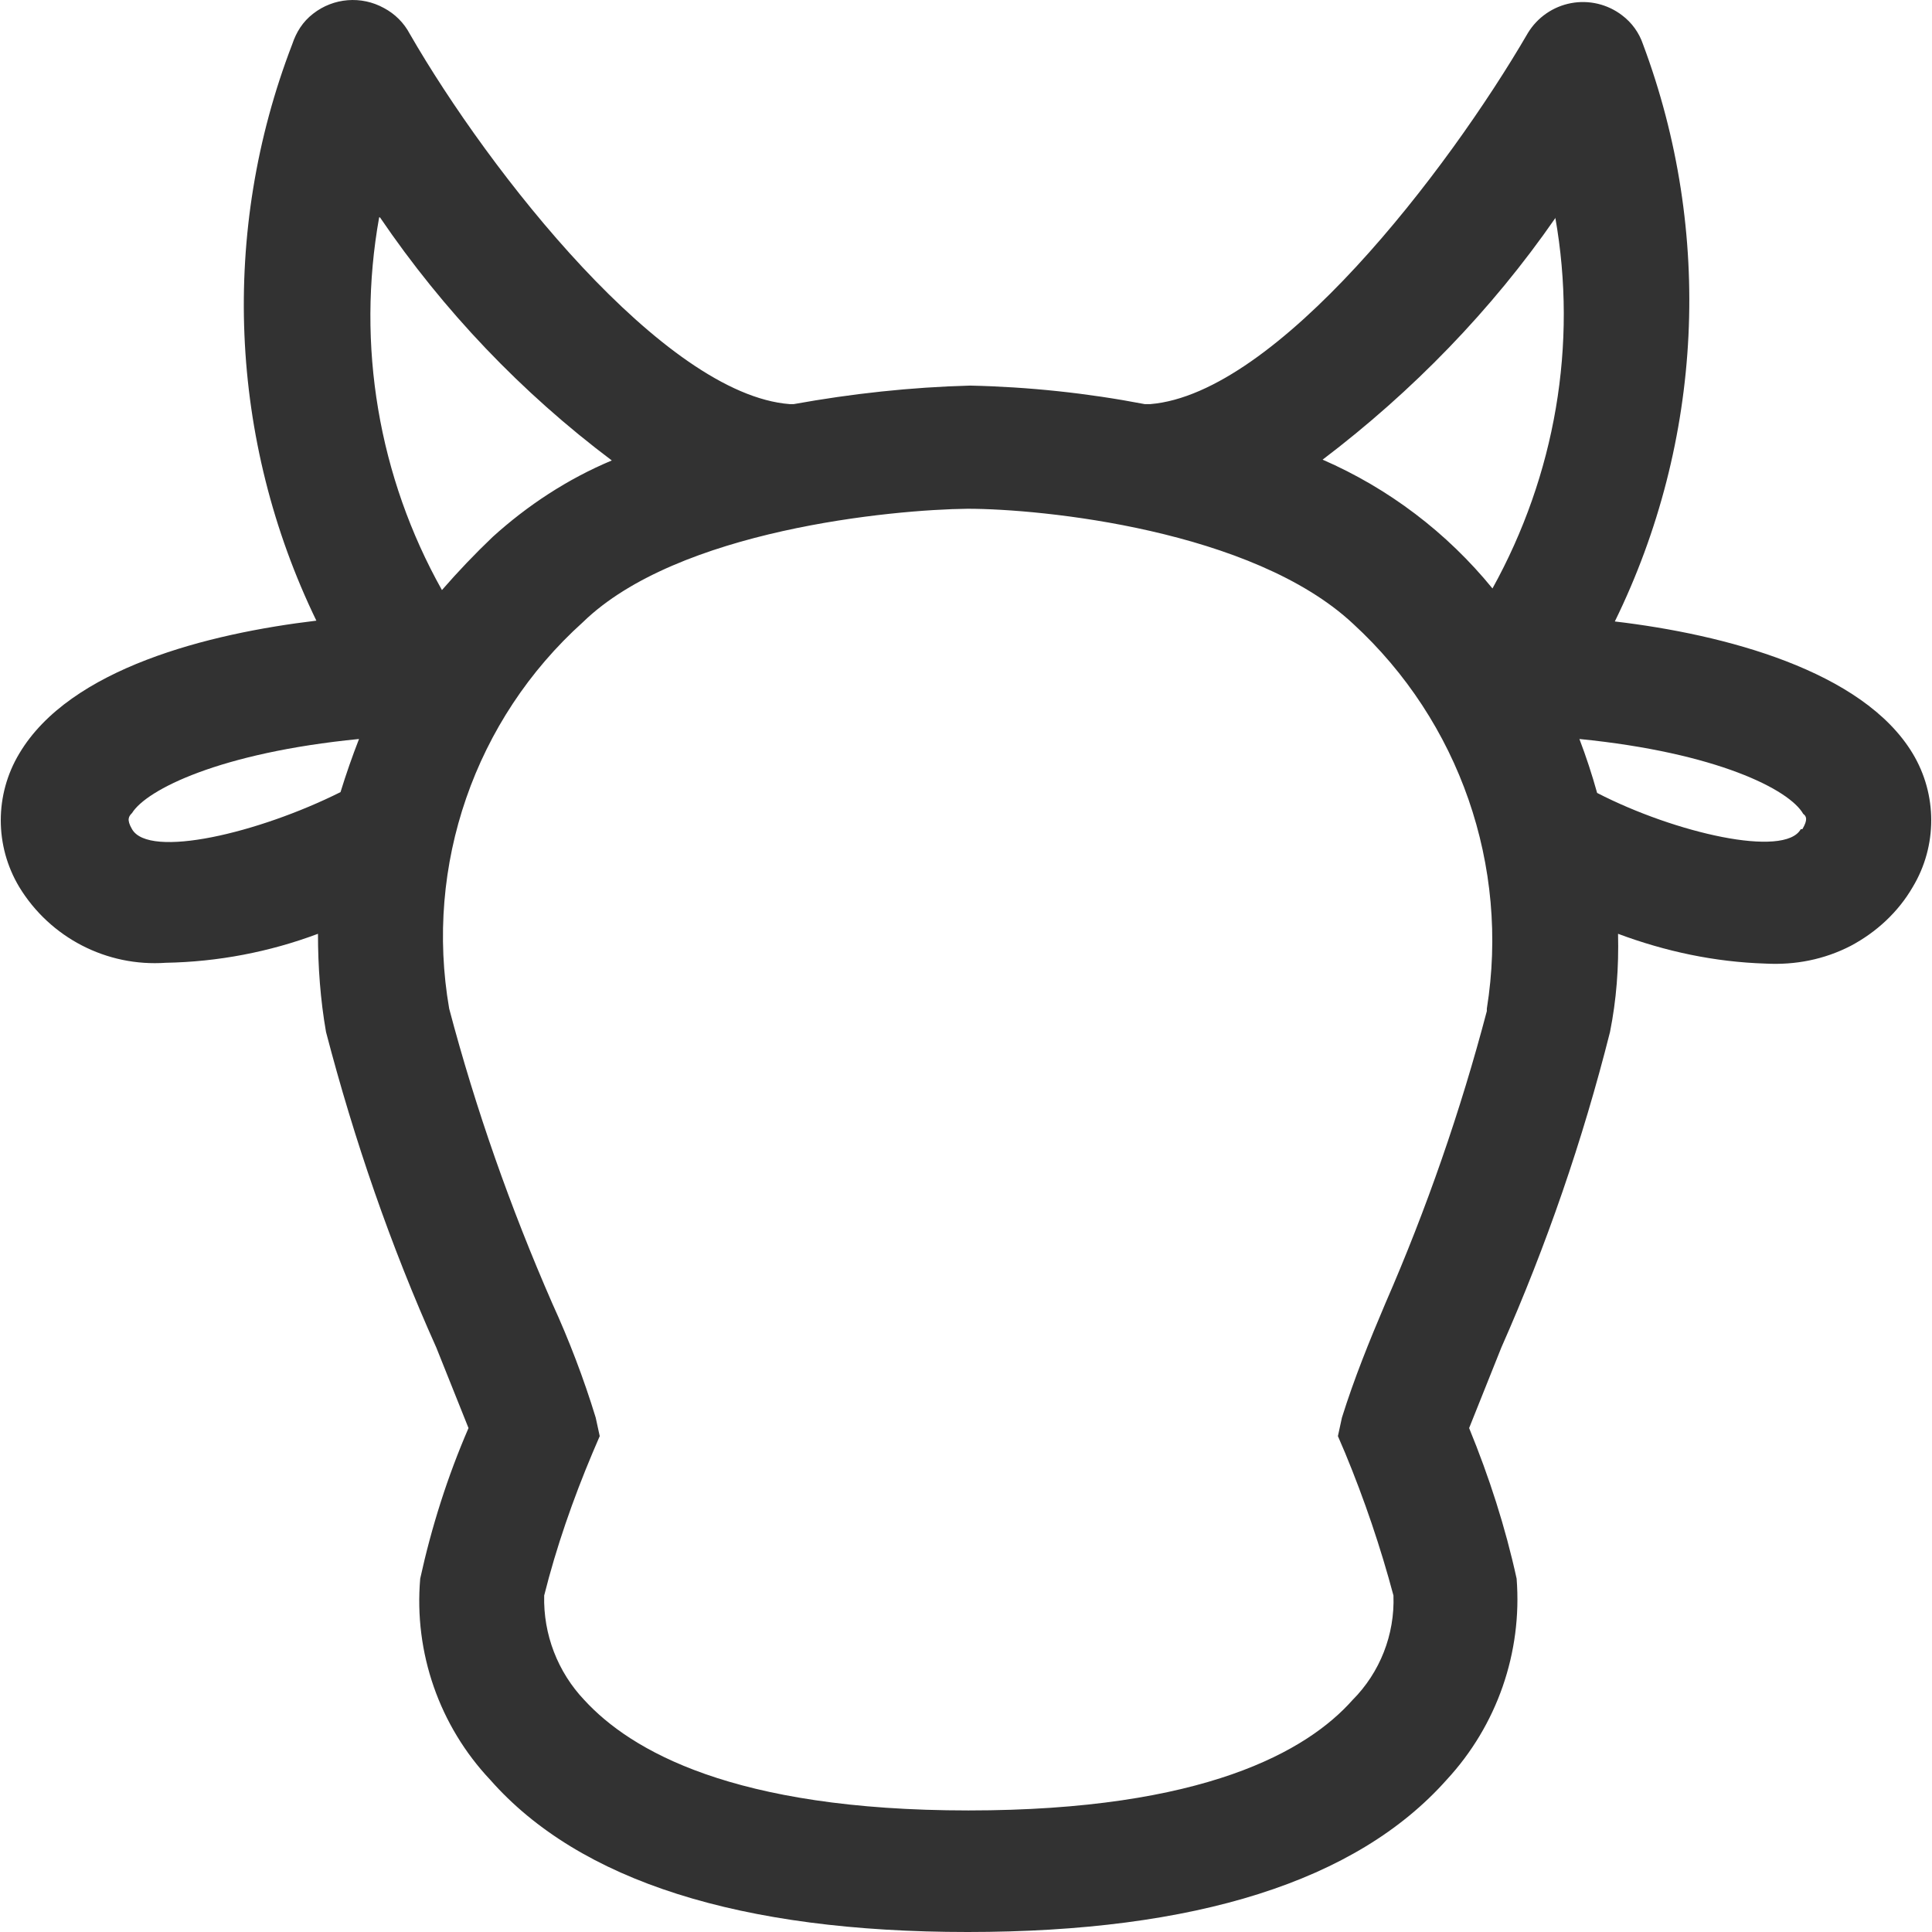
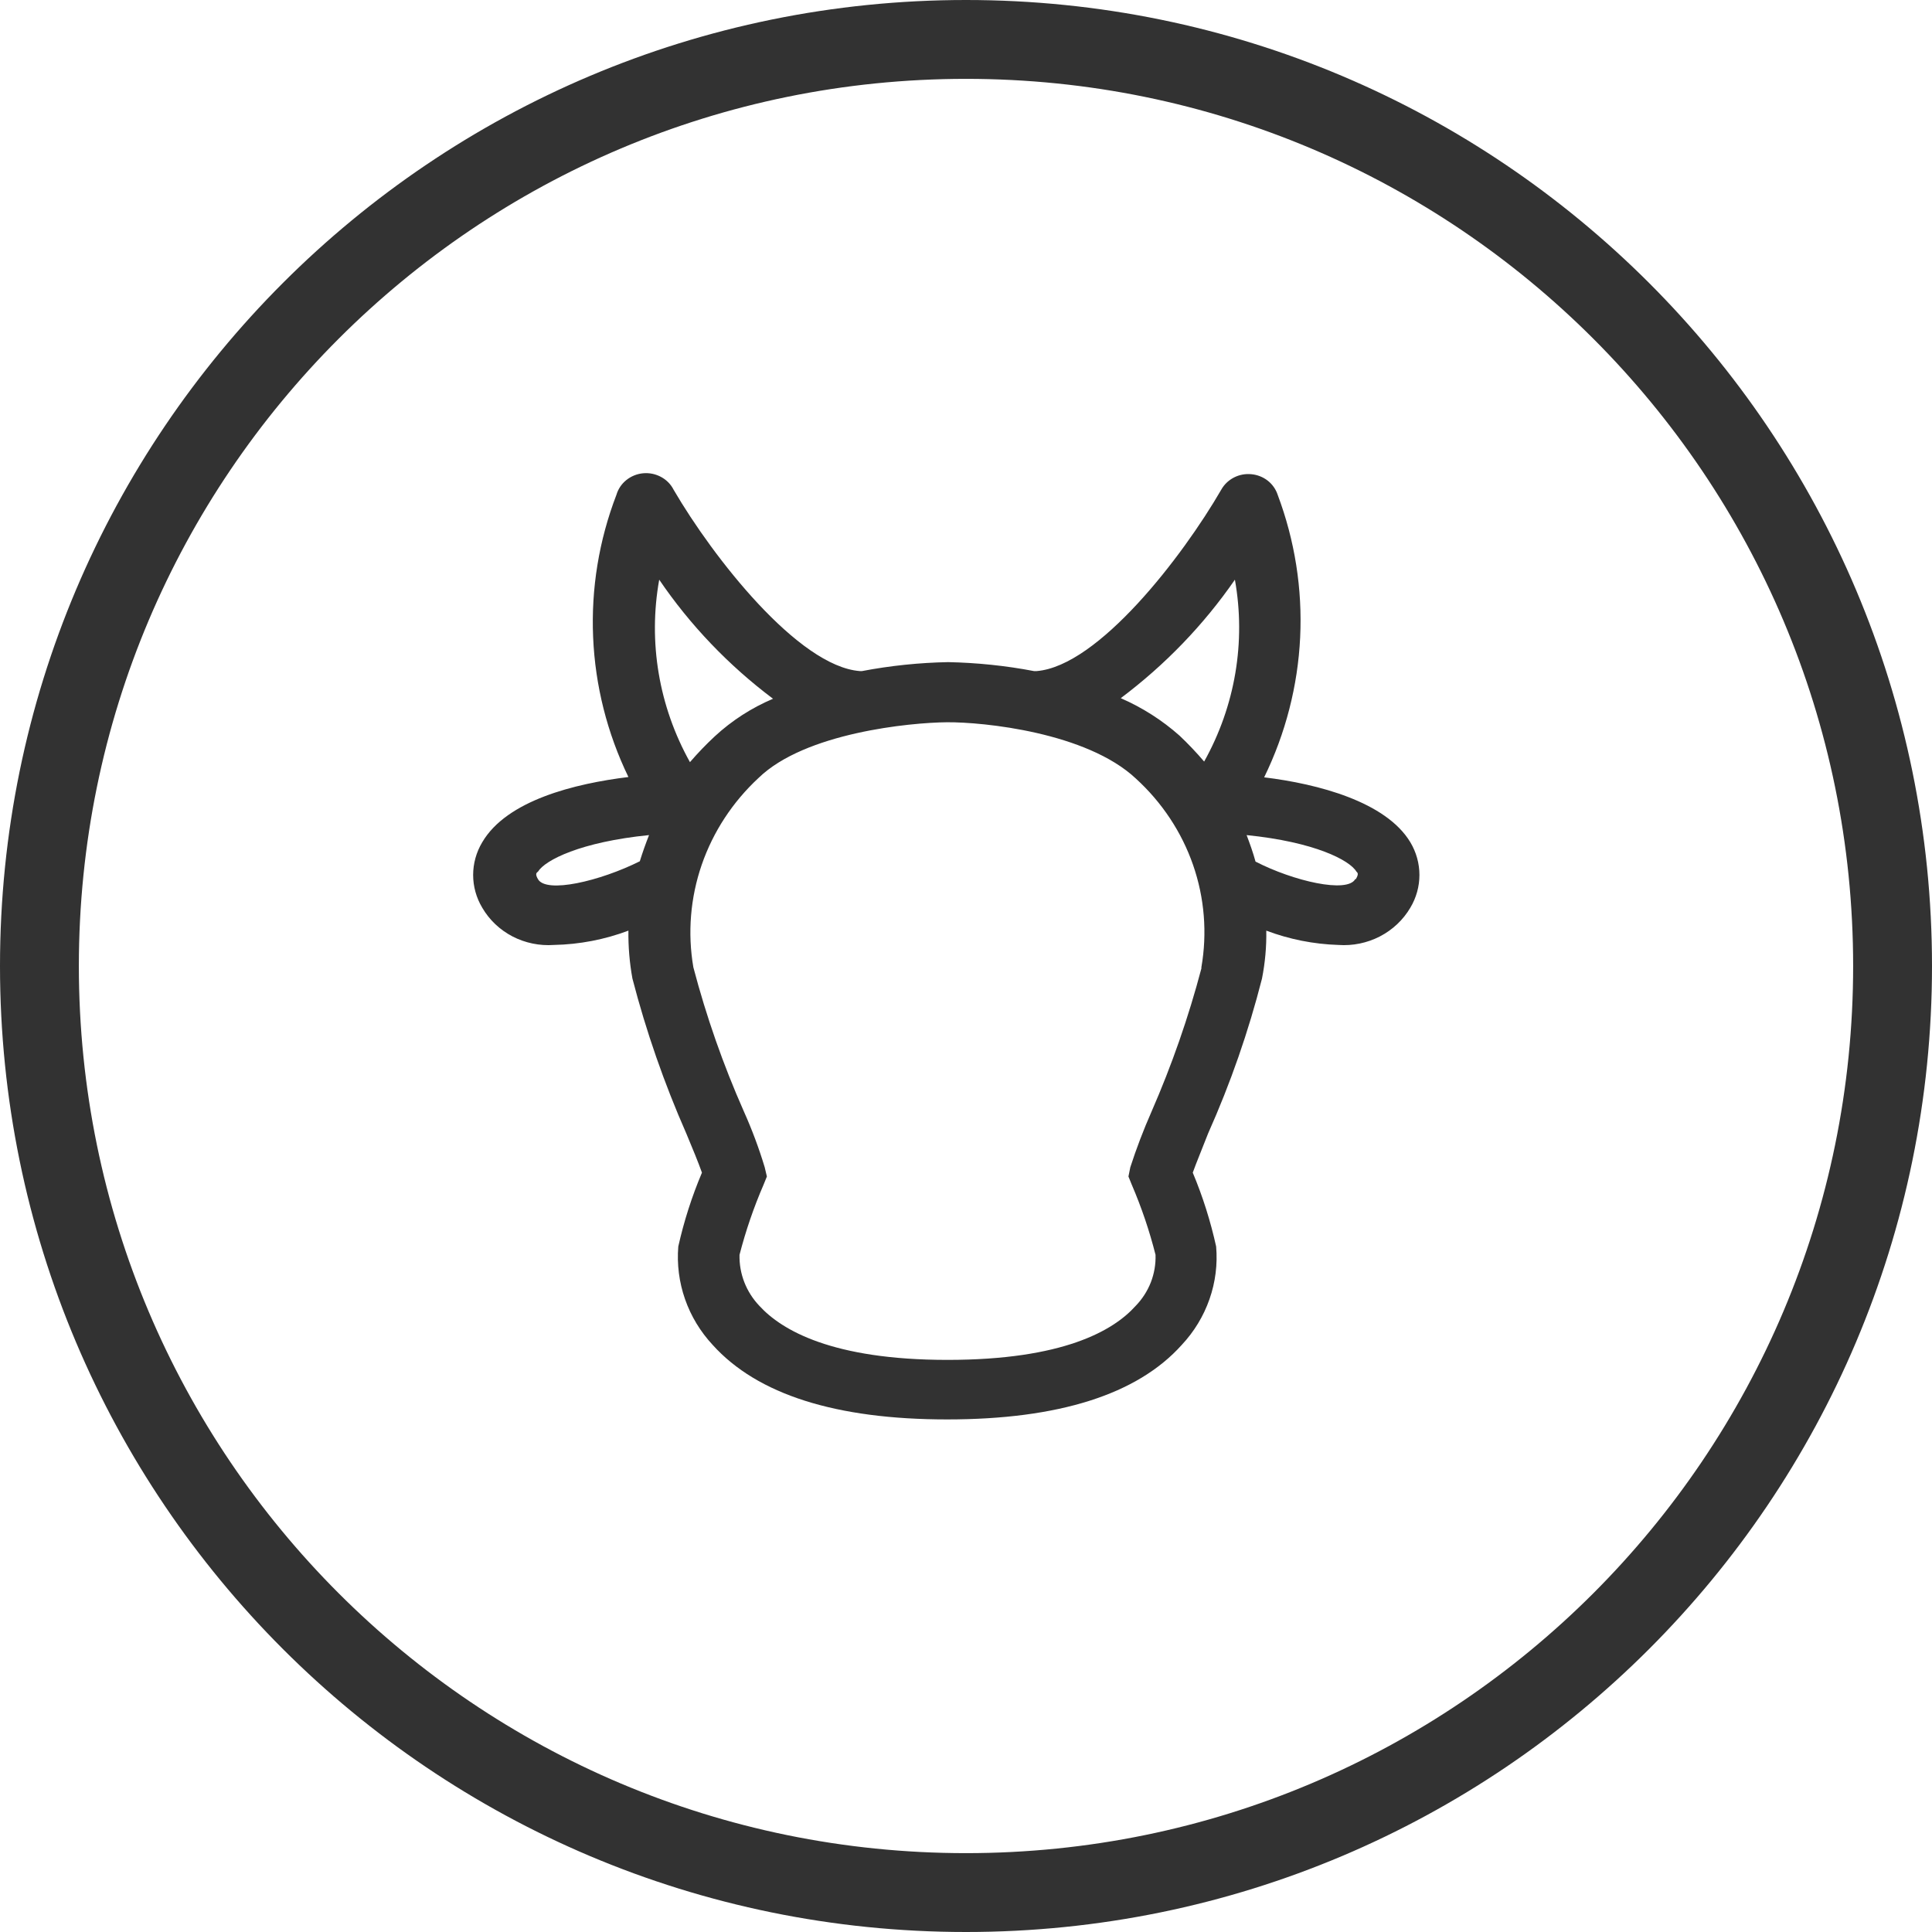
- <svg xmlns="http://www.w3.org/2000/svg" width="24" height="24" fill="none">
-   <path d="M20.06 7.72a9.07 9.07 0 00.35-7.17.75.75 0 00-.26-.36.8.8 0 00-1.17.22c-1 1.72-3.12 4.48-4.69 4.61h-.07a13 13 0 00-2.17-.23c-.74.02-1.47.1-2.19.23h-.05C8.25 4.9 6.08 2.14 5.09.42A.77.77 0 004.77.1a.8.8 0 00-.88.07c-.13.1-.21.23-.26.38a9 9 0 00.3 7.16C2.59 7.87.87 8.3.24 9.36a1.61 1.61 0 000 1.66 1.97 1.97 0 001.82.94 5.68 5.68 0 001.89-.36c0 .41.03.82.1 1.22.35 1.34.8 2.65 1.37 3.92l.4 1c-.26.6-.46 1.23-.6 1.87a3.24 3.24 0 00.87 2.5C7.2 23.37 9.2 24 12.02 24c2.83 0 4.83-.63 5.95-1.89a3.3 3.3 0 00.87-2.5c-.14-.64-.34-1.26-.59-1.87l.4-1A24.46 24.46 0 0020 12.82c.08-.4.11-.8.1-1.22.59.22 1.2.35 1.83.37.37.02.73-.05 1.06-.22.32-.17.59-.42.77-.73a1.61 1.61 0 000-1.66c-.62-1.03-2.34-1.48-3.7-1.64zm-.74-5.02c.28 1.58 0 3.2-.78 4.61a5.61 5.61 0 00-2.11-1.6c1.12-.85 2.1-1.86 2.89-3zm-14.6 0A12.72 12.72 0 007.6 5.72c-.55.23-1.05.56-1.48.95-.22.21-.43.43-.63.66a6.96 6.96 0 01-.78-4.63zm-3.08 7.6c-.07-.12-.04-.16 0-.2.18-.29 1.09-.75 2.82-.92a9.6 9.6 0 00-.23.66c-1.02.51-2.38.83-2.59.46zm16.83 2.26a24.98 24.98 0 01-1.26 3.63c-.2.47-.39.94-.54 1.42l-.05.23.09.21c.24.58.44 1.17.6 1.77a1.75 1.75 0 01-.51 1.3c-.56.63-1.84 1.37-4.77 1.37-2.93 0-4.2-.75-4.77-1.37a1.82 1.82 0 01-.5-1.3c.15-.6.36-1.2.6-1.77l.09-.21-.05-.23c-.15-.49-.33-.96-.54-1.42-.52-1.19-.95-2.41-1.28-3.66a5.25 5.25 0 011.66-4.8c1.18-1.15 3.85-1.4 4.78-1.41.92 0 3.54.26 4.79 1.43a5.34 5.34 0 011.66 4.78v.03zm3.9-2.26c-.2.36-1.56.05-2.53-.45a7.53 7.53 0 00-.22-.67c1.71.17 2.61.63 2.78.93.04.03.06.07-.01.19h-.02z" fill="#323232" />
+ <svg xmlns="http://www.w3.org/2000/svg" width="49" height="49" viewBox="0 0 49 49" fill="none">
+   <circle cx="24.5" cy="24.5" r="23.5" stroke="#323232" stroke-width="2" />
+   <path d="M32.062 19.715C32.605 18.602 32.916 17.396 32.975 16.166C33.034 14.936 32.84 13.707 32.405 12.55C32.359 12.409 32.271 12.284 32.153 12.191C32.034 12.098 31.89 12.041 31.737 12.027C31.585 12.012 31.432 12.041 31.297 12.11C31.162 12.179 31.05 12.285 30.977 12.414C29.986 14.128 27.855 16.891 26.294 17.02H26.224C25.507 16.883 24.778 16.808 24.047 16.793C23.313 16.807 22.582 16.883 21.862 17.02H21.807C20.246 16.899 18.084 14.136 17.085 12.422C17.016 12.285 16.905 12.171 16.767 12.097C16.629 12.022 16.471 11.989 16.314 12.003C16.157 12.017 16.008 12.077 15.886 12.175C15.765 12.272 15.677 12.403 15.634 12.55C15.191 13.703 14.99 14.93 15.043 16.159C15.095 17.387 15.399 18.594 15.938 19.707C14.58 19.874 12.856 20.296 12.231 21.361C12.08 21.613 12 21.9 12 22.191C12 22.483 12.08 22.77 12.231 23.022C12.41 23.33 12.676 23.583 12.998 23.75C13.32 23.917 13.685 23.992 14.05 23.966C14.696 23.953 15.335 23.83 15.938 23.603C15.933 24.011 15.967 24.418 16.04 24.819C16.388 26.16 16.845 27.473 17.405 28.745C17.554 29.099 17.718 29.5 17.803 29.741C17.547 30.347 17.346 30.974 17.203 31.614C17.166 32.066 17.224 32.52 17.374 32.95C17.524 33.38 17.763 33.775 18.077 34.112C19.208 35.366 21.198 36 24.023 36C26.849 36 28.846 35.366 29.97 34.112C30.285 33.776 30.525 33.381 30.675 32.951C30.826 32.521 30.883 32.066 30.844 31.614C30.703 30.974 30.505 30.347 30.251 29.741C30.337 29.5 30.501 29.107 30.641 28.745C31.208 27.475 31.665 26.162 32.007 24.819C32.086 24.418 32.123 24.011 32.116 23.603C32.699 23.823 33.317 23.946 33.943 23.966C34.308 23.992 34.674 23.917 34.997 23.75C35.32 23.583 35.588 23.33 35.769 23.022C35.92 22.77 36 22.483 36 22.191C36 21.9 35.92 21.613 35.769 21.361C35.152 20.334 33.428 19.881 32.062 19.715ZM31.32 14.702C31.602 16.281 31.327 17.905 30.54 19.315C30.344 19.085 30.136 18.866 29.916 18.658C29.475 18.266 28.971 17.945 28.425 17.707C29.551 16.862 30.528 15.848 31.32 14.702ZM16.719 14.702C17.503 15.855 18.479 16.876 19.606 17.722C19.061 17.953 18.562 18.275 18.131 18.673C17.908 18.88 17.697 19.1 17.499 19.33C16.71 17.916 16.435 16.286 16.719 14.702ZM13.644 22.297C13.574 22.176 13.597 22.139 13.644 22.108C13.823 21.814 14.729 21.353 16.461 21.18C16.375 21.399 16.297 21.618 16.227 21.844C15.213 22.35 13.854 22.667 13.644 22.297ZM30.47 24.562C30.143 25.801 29.72 27.015 29.205 28.194C29.002 28.655 28.822 29.126 28.667 29.605L28.62 29.839L28.706 30.051C28.953 30.626 29.154 31.22 29.307 31.825C29.315 32.063 29.274 32.3 29.188 32.523C29.1 32.746 28.969 32.95 28.8 33.123C28.238 33.75 26.958 34.49 24.031 34.49C21.105 34.49 19.825 33.735 19.263 33.123C18.926 32.771 18.744 32.305 18.756 31.825C18.912 31.22 19.115 30.626 19.364 30.051L19.45 29.839L19.395 29.605C19.249 29.122 19.072 28.648 18.865 28.186C18.341 27.002 17.913 25.78 17.585 24.532C17.436 23.662 17.509 22.77 17.797 21.933C18.086 21.096 18.581 20.34 19.239 19.73C20.418 18.583 23.087 18.326 24.016 18.318C24.944 18.311 27.559 18.575 28.807 19.745C29.47 20.349 29.969 21.102 30.259 21.937C30.549 22.772 30.621 23.663 30.47 24.532V24.562ZM34.372 22.297C34.169 22.66 32.811 22.35 31.843 21.852C31.781 21.625 31.703 21.406 31.617 21.18C33.334 21.353 34.231 21.814 34.403 22.108C34.442 22.139 34.458 22.176 34.387 22.297H34.372Z" fill="#323232" />
</svg>
